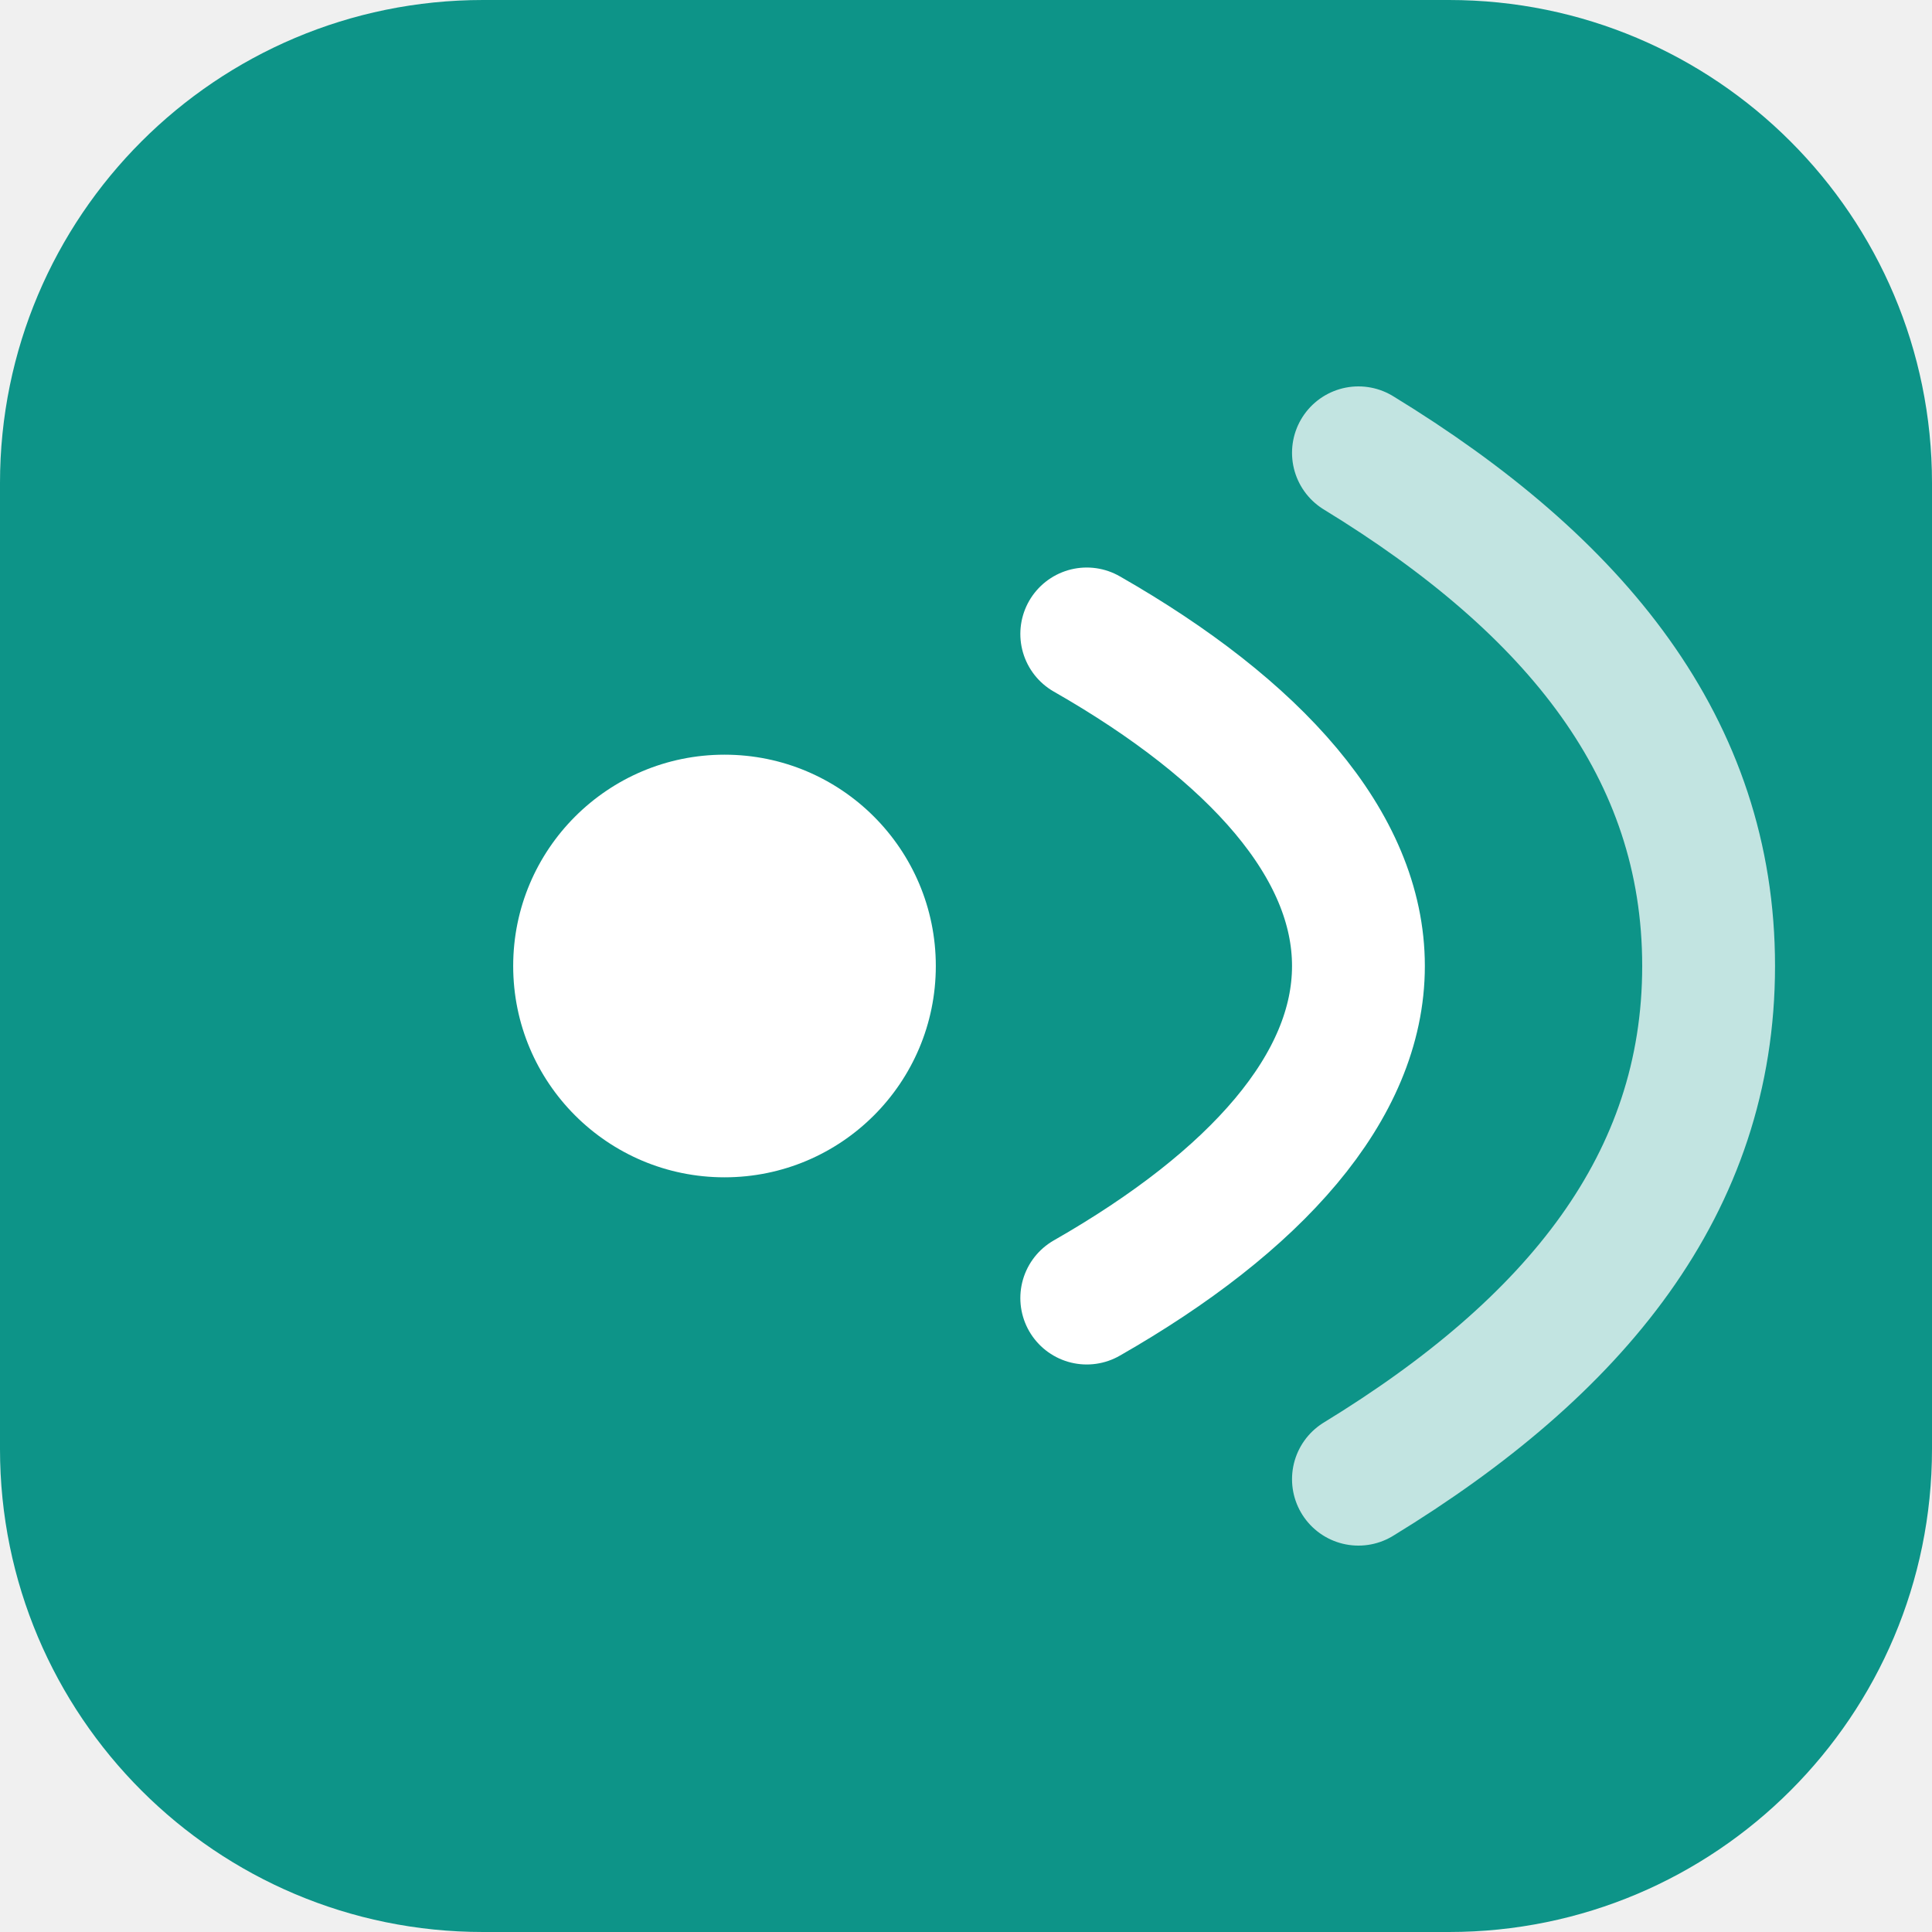
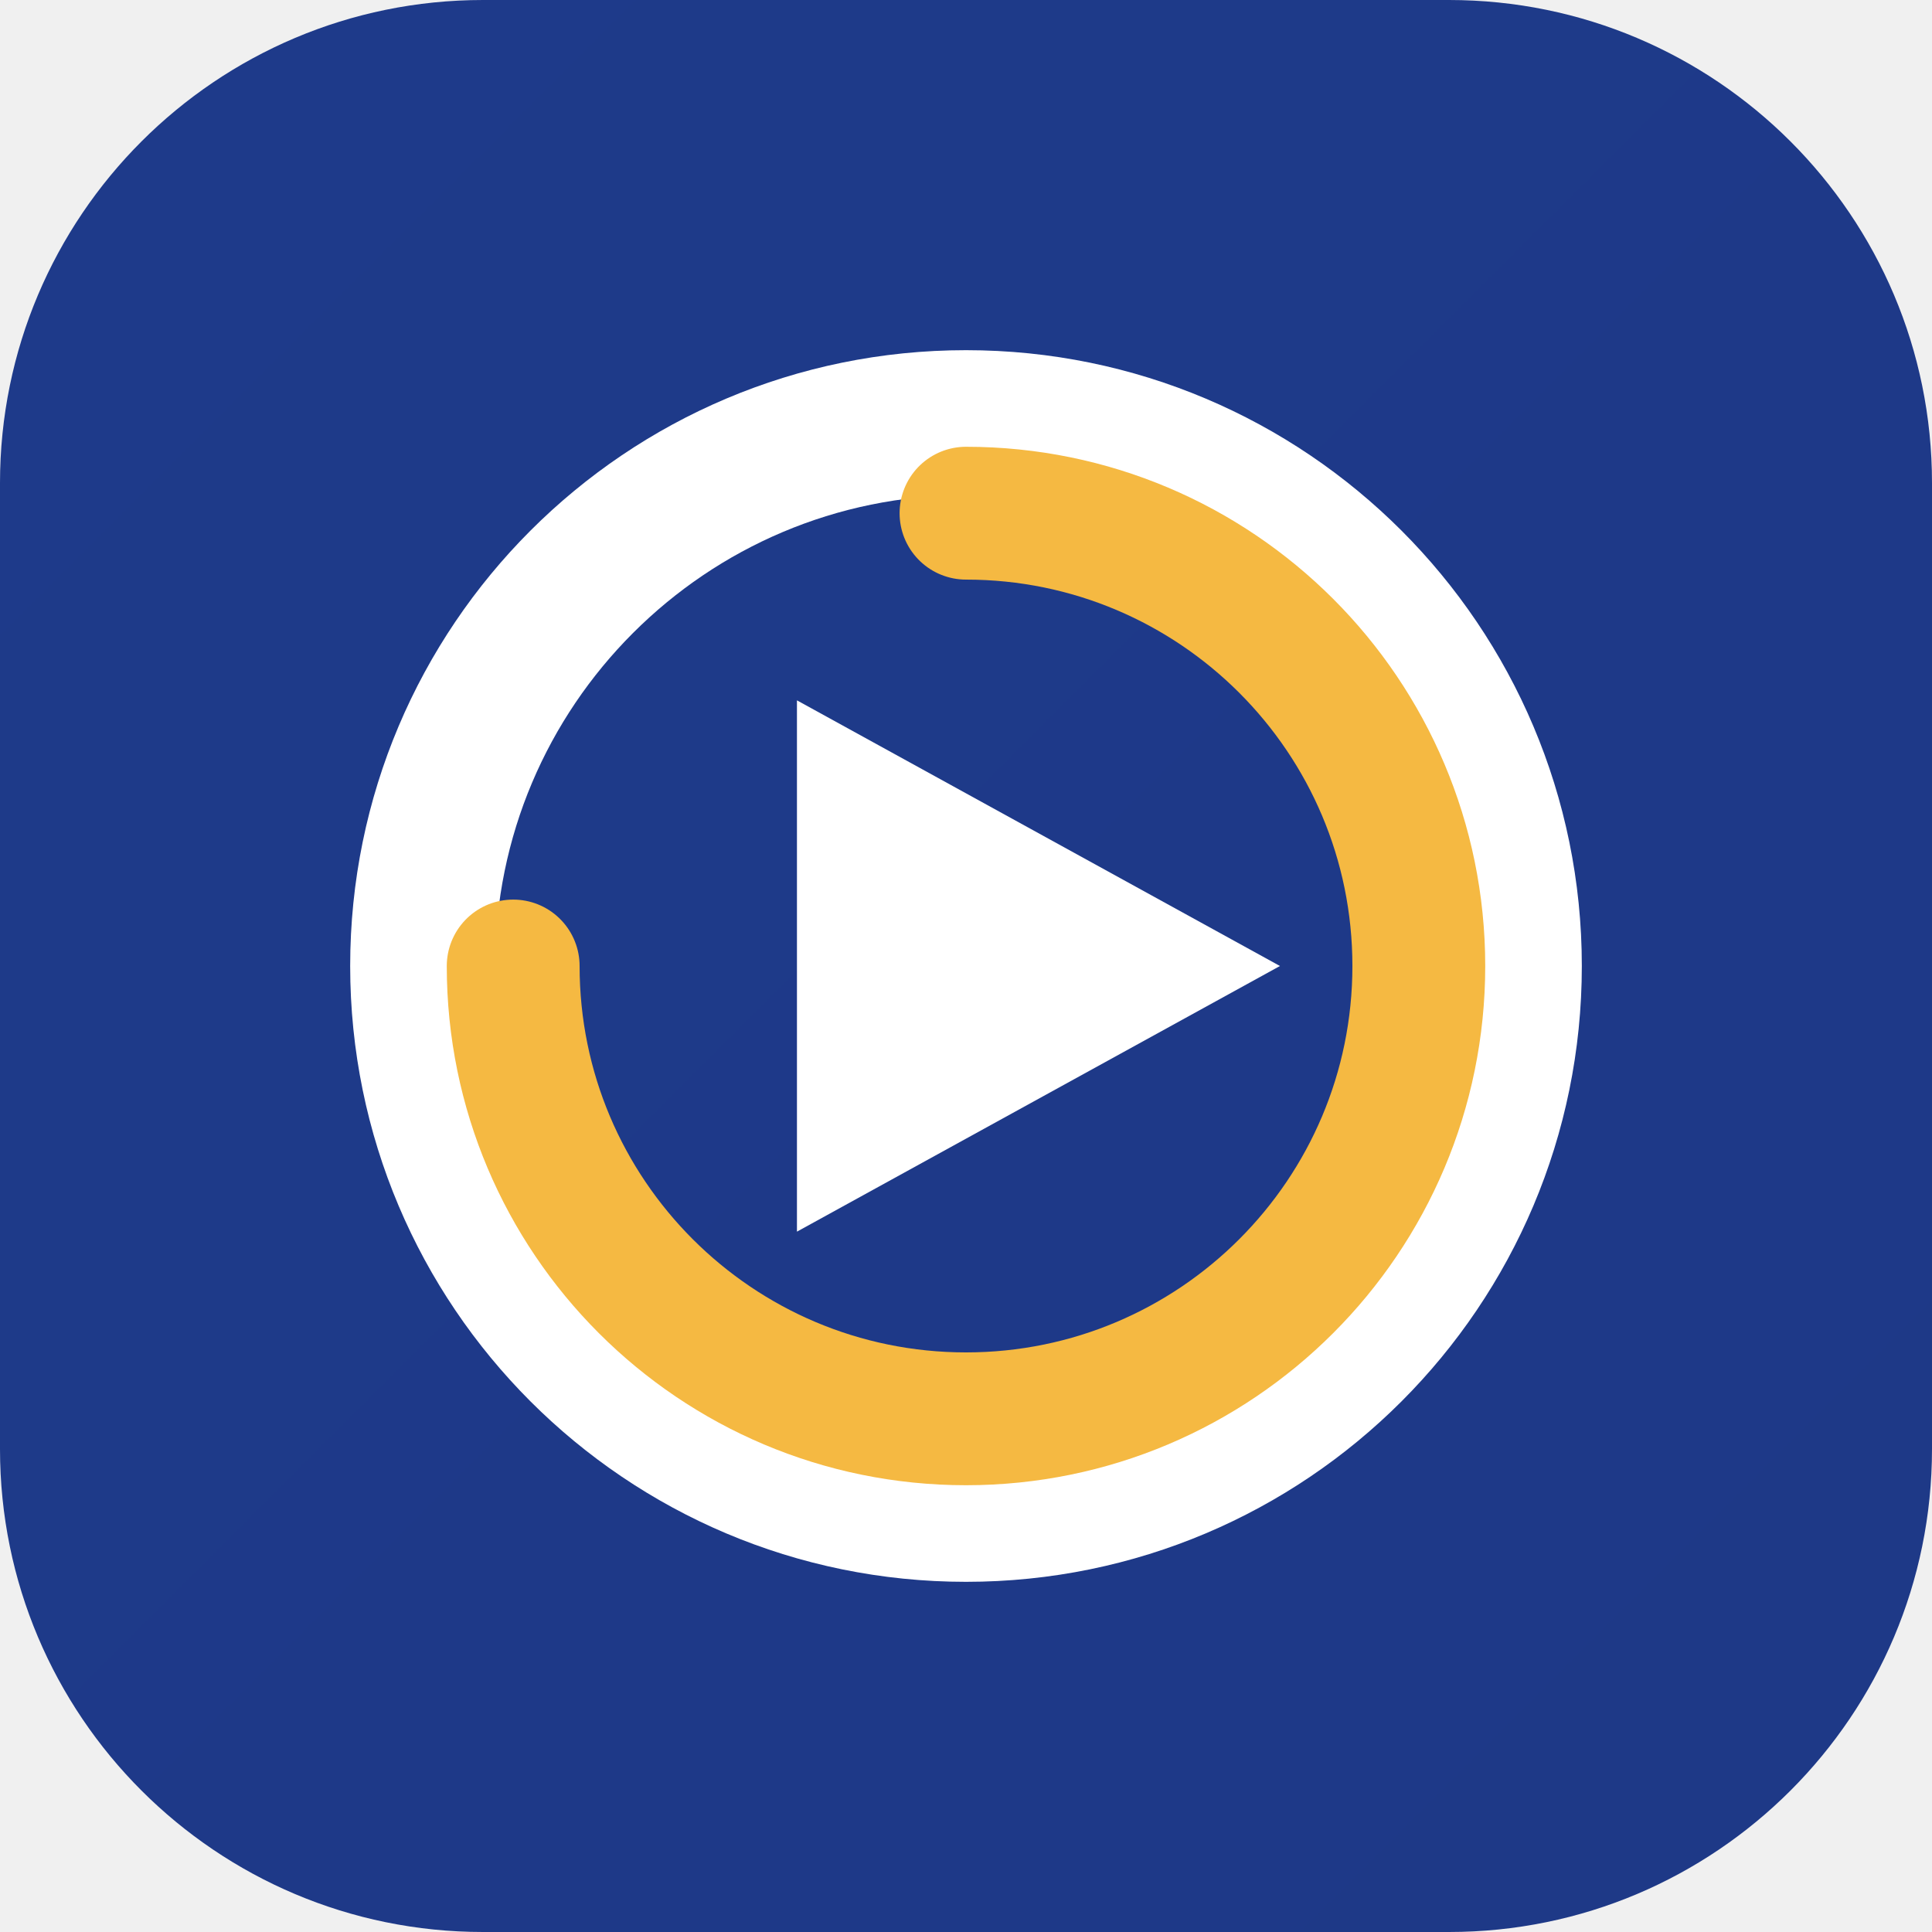
<svg xmlns="http://www.w3.org/2000/svg" viewBox="0 0 32 32">
-   <rect width="32" height="32" rx="8" fill="#0d9488" />
-   <circle cx="12" cy="16" r="3.5" fill="#fff" />
-   <path d="M18 10.5c2.8 1.6 4.5 3.5 4.5 5.5s-1.7 3.9-4.5 5.5" fill="none" stroke="#fff" stroke-width="2.2" stroke-linecap="round" />
-   <path d="M22.5 7.5c3.6 2.2 5.8 4.9 5.8 8.5s-2.2 6.3-5.8 8.5" fill="none" stroke="#fff" stroke-width="2.2" stroke-linecap="round" opacity=".75" />
+   <defs>
+     <linearGradient id="bg" x1="0" y1="0" x2="32" y2="32">
+       <stop offset="0%" stop-color="#1E3A8A" />
+       <stop offset="100%" stop-color="#0F172A" />
+     </linearGradient>
+   </defs>
+   <rect width="32" height="32" rx="8" fill="url(#bg)" />
+   <circle cx="16" cy="16" r="9" fill="none" stroke="#FFFFFF" stroke-width="2.4" />
+   <path d="M16 8.5 A7.5 7.5 0 1 1 8.5 16" fill="none" stroke="#F5B942" stroke-width="2.2" stroke-linecap="round" />
+   <path d="M13.2 11.6 L13.2 20.4 L21.2 16 Z" fill="#FFFFFF" />
</svg>
